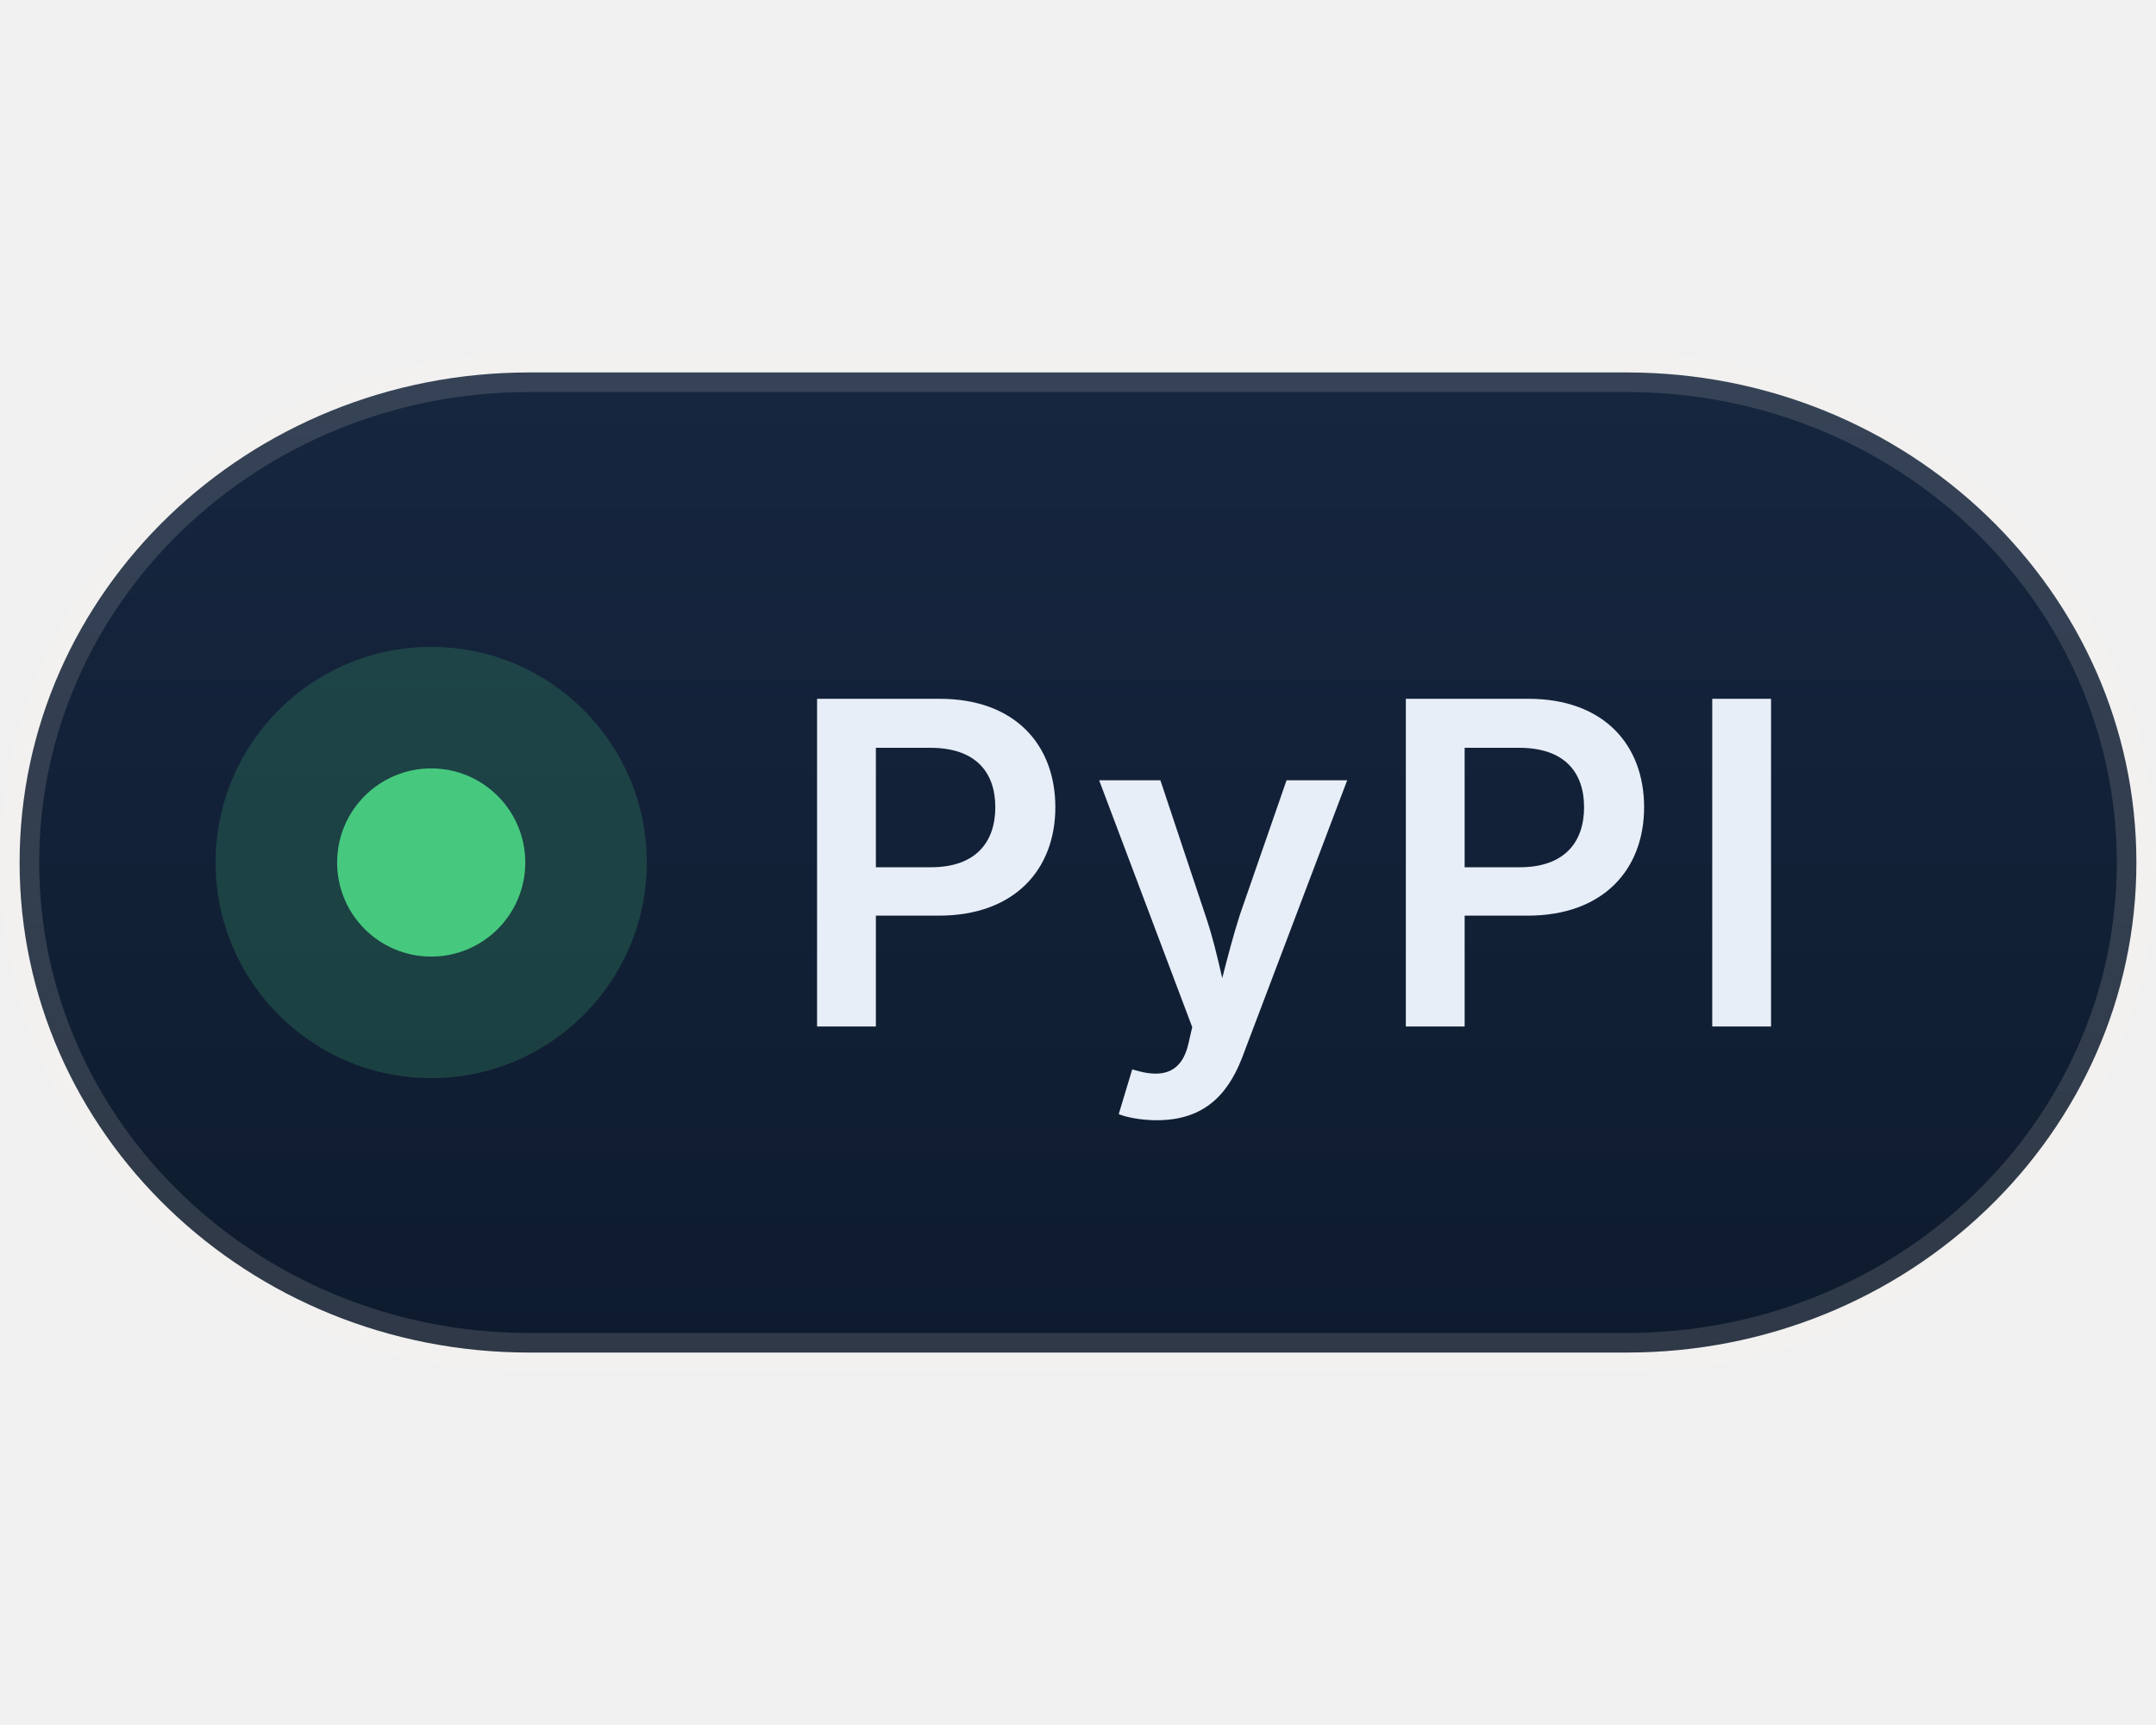
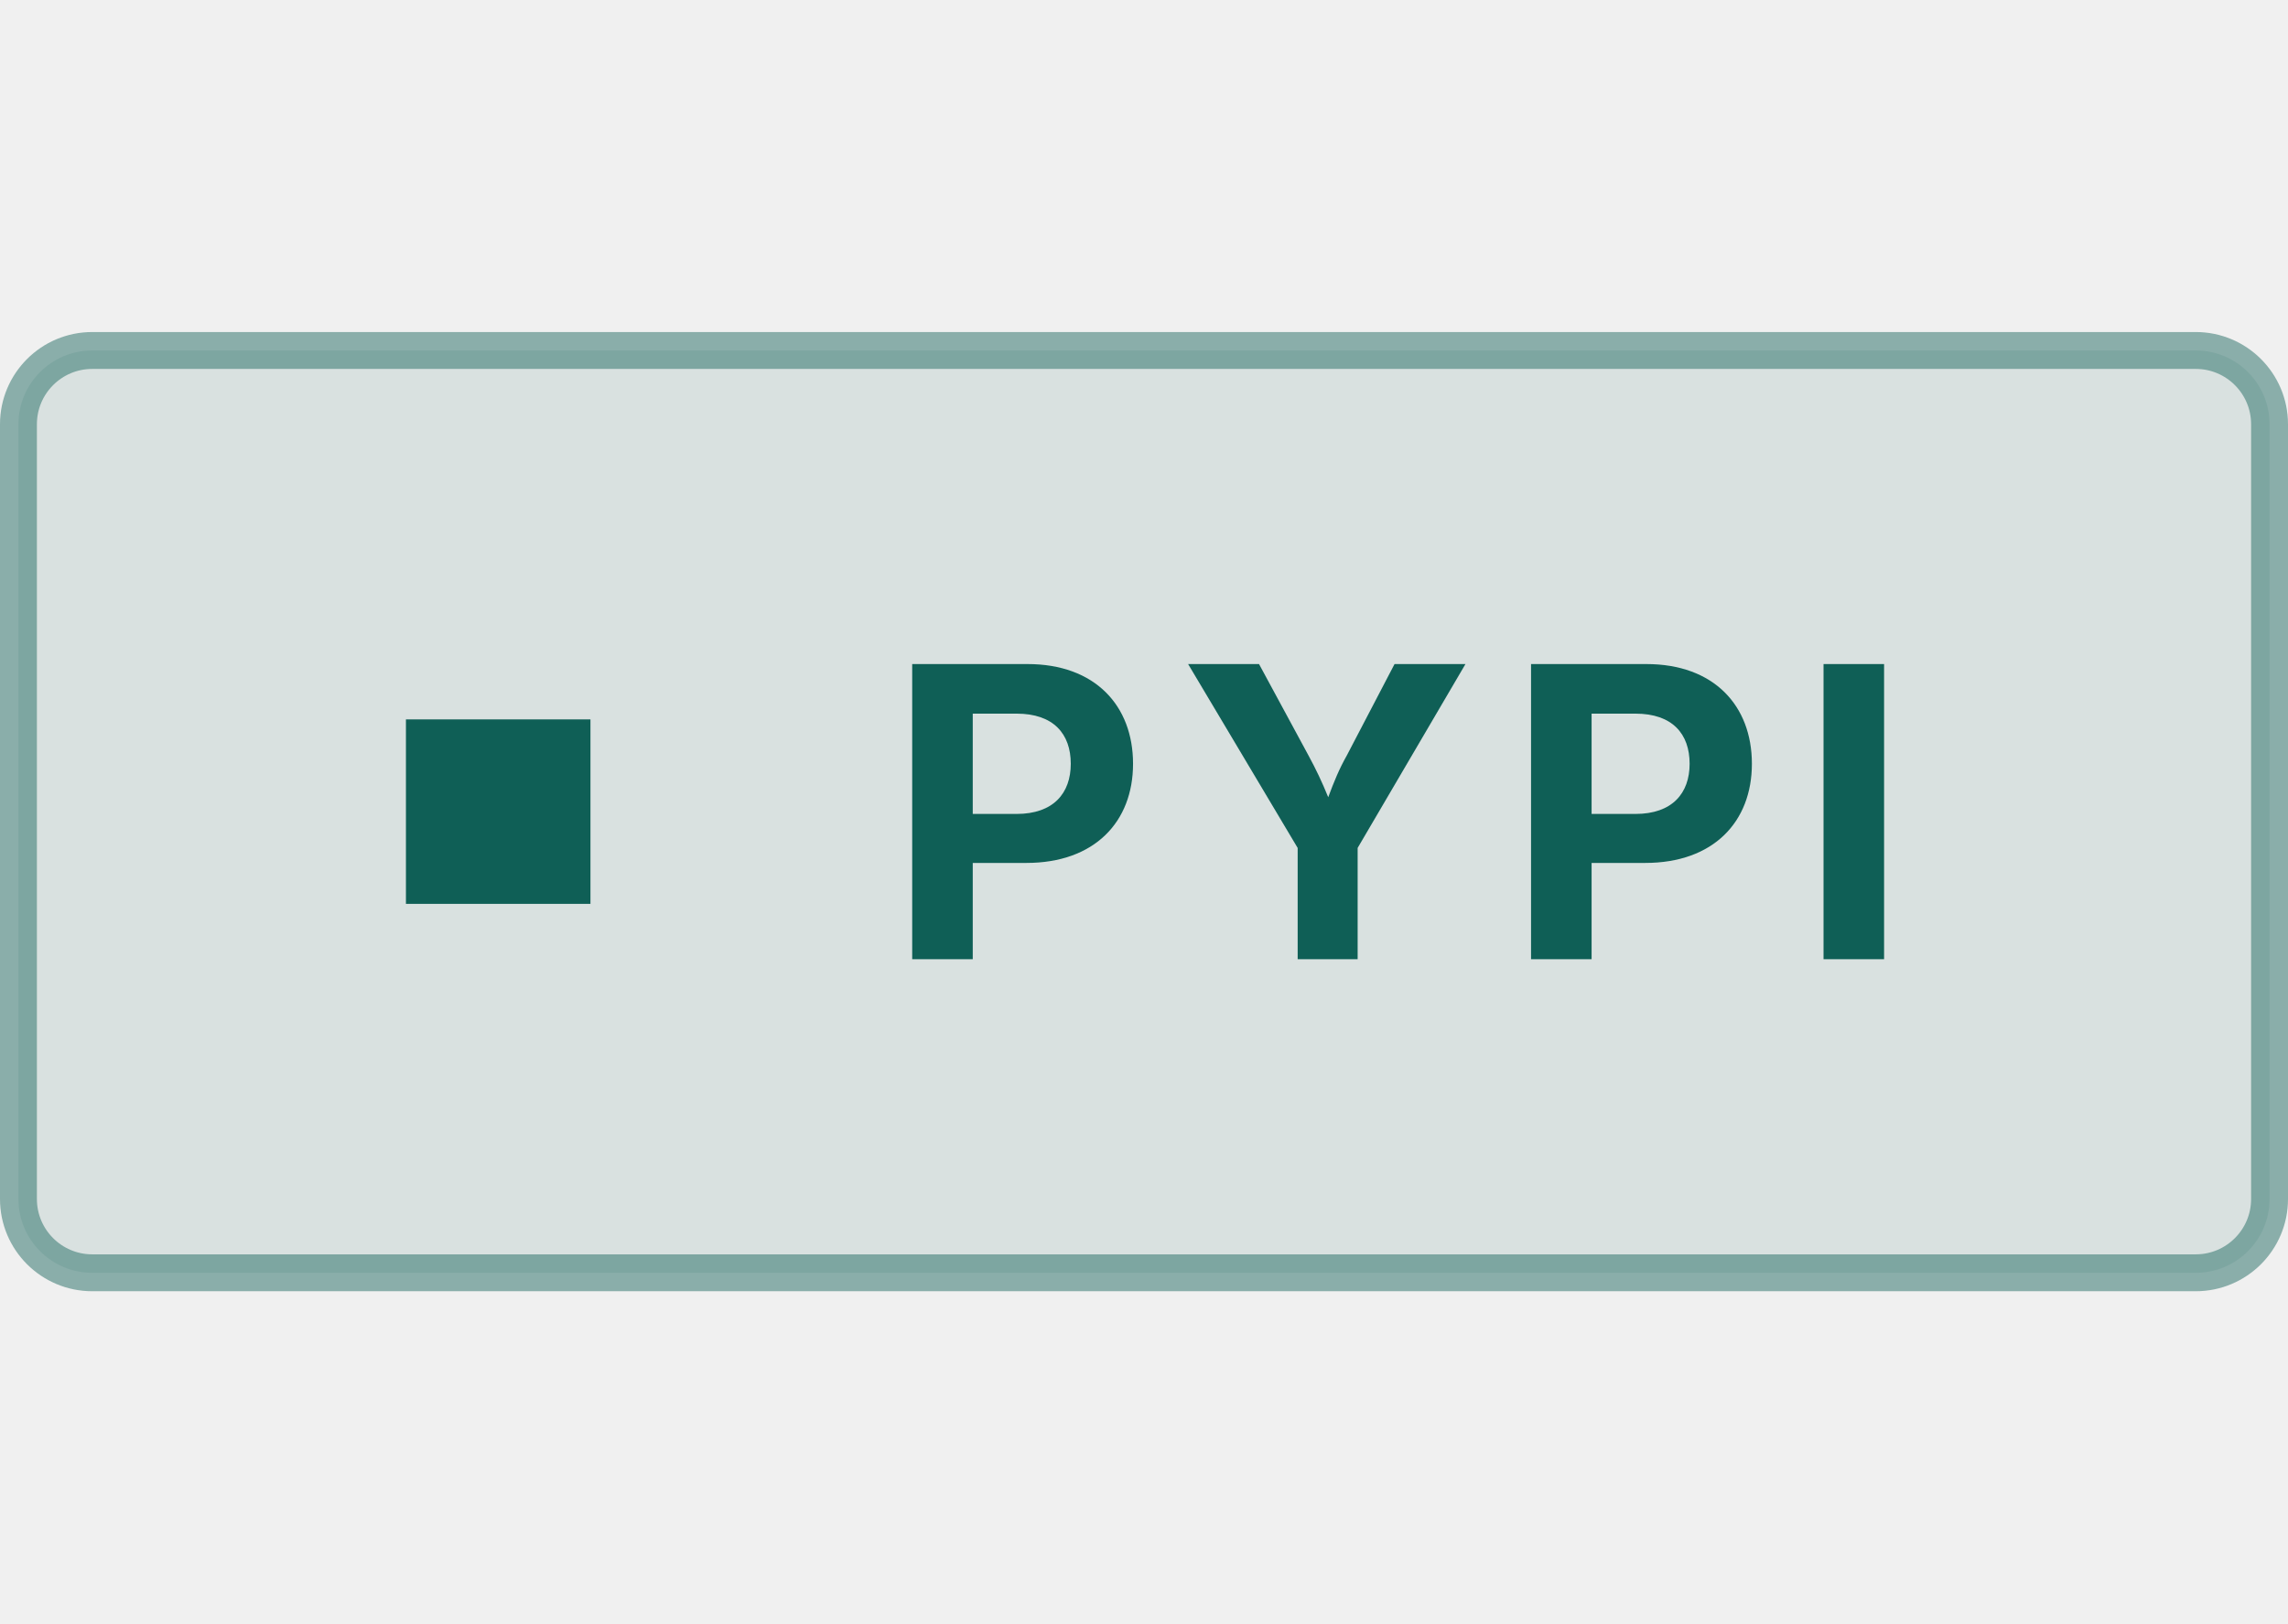
- <svg xmlns="http://www.w3.org/2000/svg" width="55" height="44" viewBox="0 0 55 44" role="img" aria-label="PyPI">
-   <defs>
-     <linearGradient id="face" x1="0" y1="0" x2="0" y2="1">
-       <stop offset="0" stop-color="#16263f" />
-       <stop offset="1" stop-color="#0e1b2e" />
-     </linearGradient>
-   </defs>
-   <rect x="0.5" y="9.5" width="54" height="25" rx="13" fill="url(#face)" stroke="rgba(251, 243, 228, 0.14)" stroke-width="1" />
-   <circle cx="11" cy="22" r="5.5" fill="rgba(70, 201, 126, 0.2)" />
-   <circle cx="11" cy="22" r="2.4" fill="#46c97e" />
-   <text x="20" y="22" dominant-baseline="central" font-family="Segoe UI, Inter, -apple-system, BlinkMacSystemFont, Helvetica, Arial, sans-serif" font-size="11.5" font-weight="600" letter-spacing="0.4" fill="#e7eef8">PyPI</text>
+ <svg xmlns="http://www.w3.org/2000/svg" width="62" height="44" viewBox="0 0 62 44" role="img" aria-label="PyPI">
+   <style>
+     .paper { fill: #fbfaf6; }
+     .rule { stroke: #d7d4cc; }
+     .band { fill: #0f5f56; }
+     .ink { fill: #141414; }
+     .accent { fill: #0f5f56; }
+     .accent-rule { stroke: rgba(15, 95, 86, 0.45); }
+     .tint { fill: rgba(15, 95, 86, 0.1); }
+     .s-accent { stroke: #0f5f56; }
+     .on-band { fill: #ffffff; }
+     .s-on-band { stroke: #ffffff; }
+     @media (prefers-color-scheme: dark) {
+       .paper { fill: #191a17; }
+       .rule { stroke: #3a3b35; }
+       .band { fill: #0d4d46; }
+       .ink { fill: #eae8e1; }
+       .accent { fill: #5ec6b0; }
+       .accent-rule { stroke: rgba(94, 198, 176, 0.45); }
+       .tint { fill: rgba(94, 198, 176, 0.1); }
+       .s-accent { stroke: #5ec6b0; }
+     }
+   </style>
+   <rect x="0.5" y="9.5" width="61" height="25" rx="2" class="tint accent-rule" stroke-width="1" />
+   <rect x="11" y="19.5" width="5" height="5" class="accent" />
+   <text x="24" y="22" dominant-baseline="central" font-family="Segoe UI, Inter, -apple-system, BlinkMacSystemFont, Helvetica, Arial, sans-serif" font-size="11" font-weight="700" letter-spacing="0.8" class="accent">PYPI</text>
</svg>
